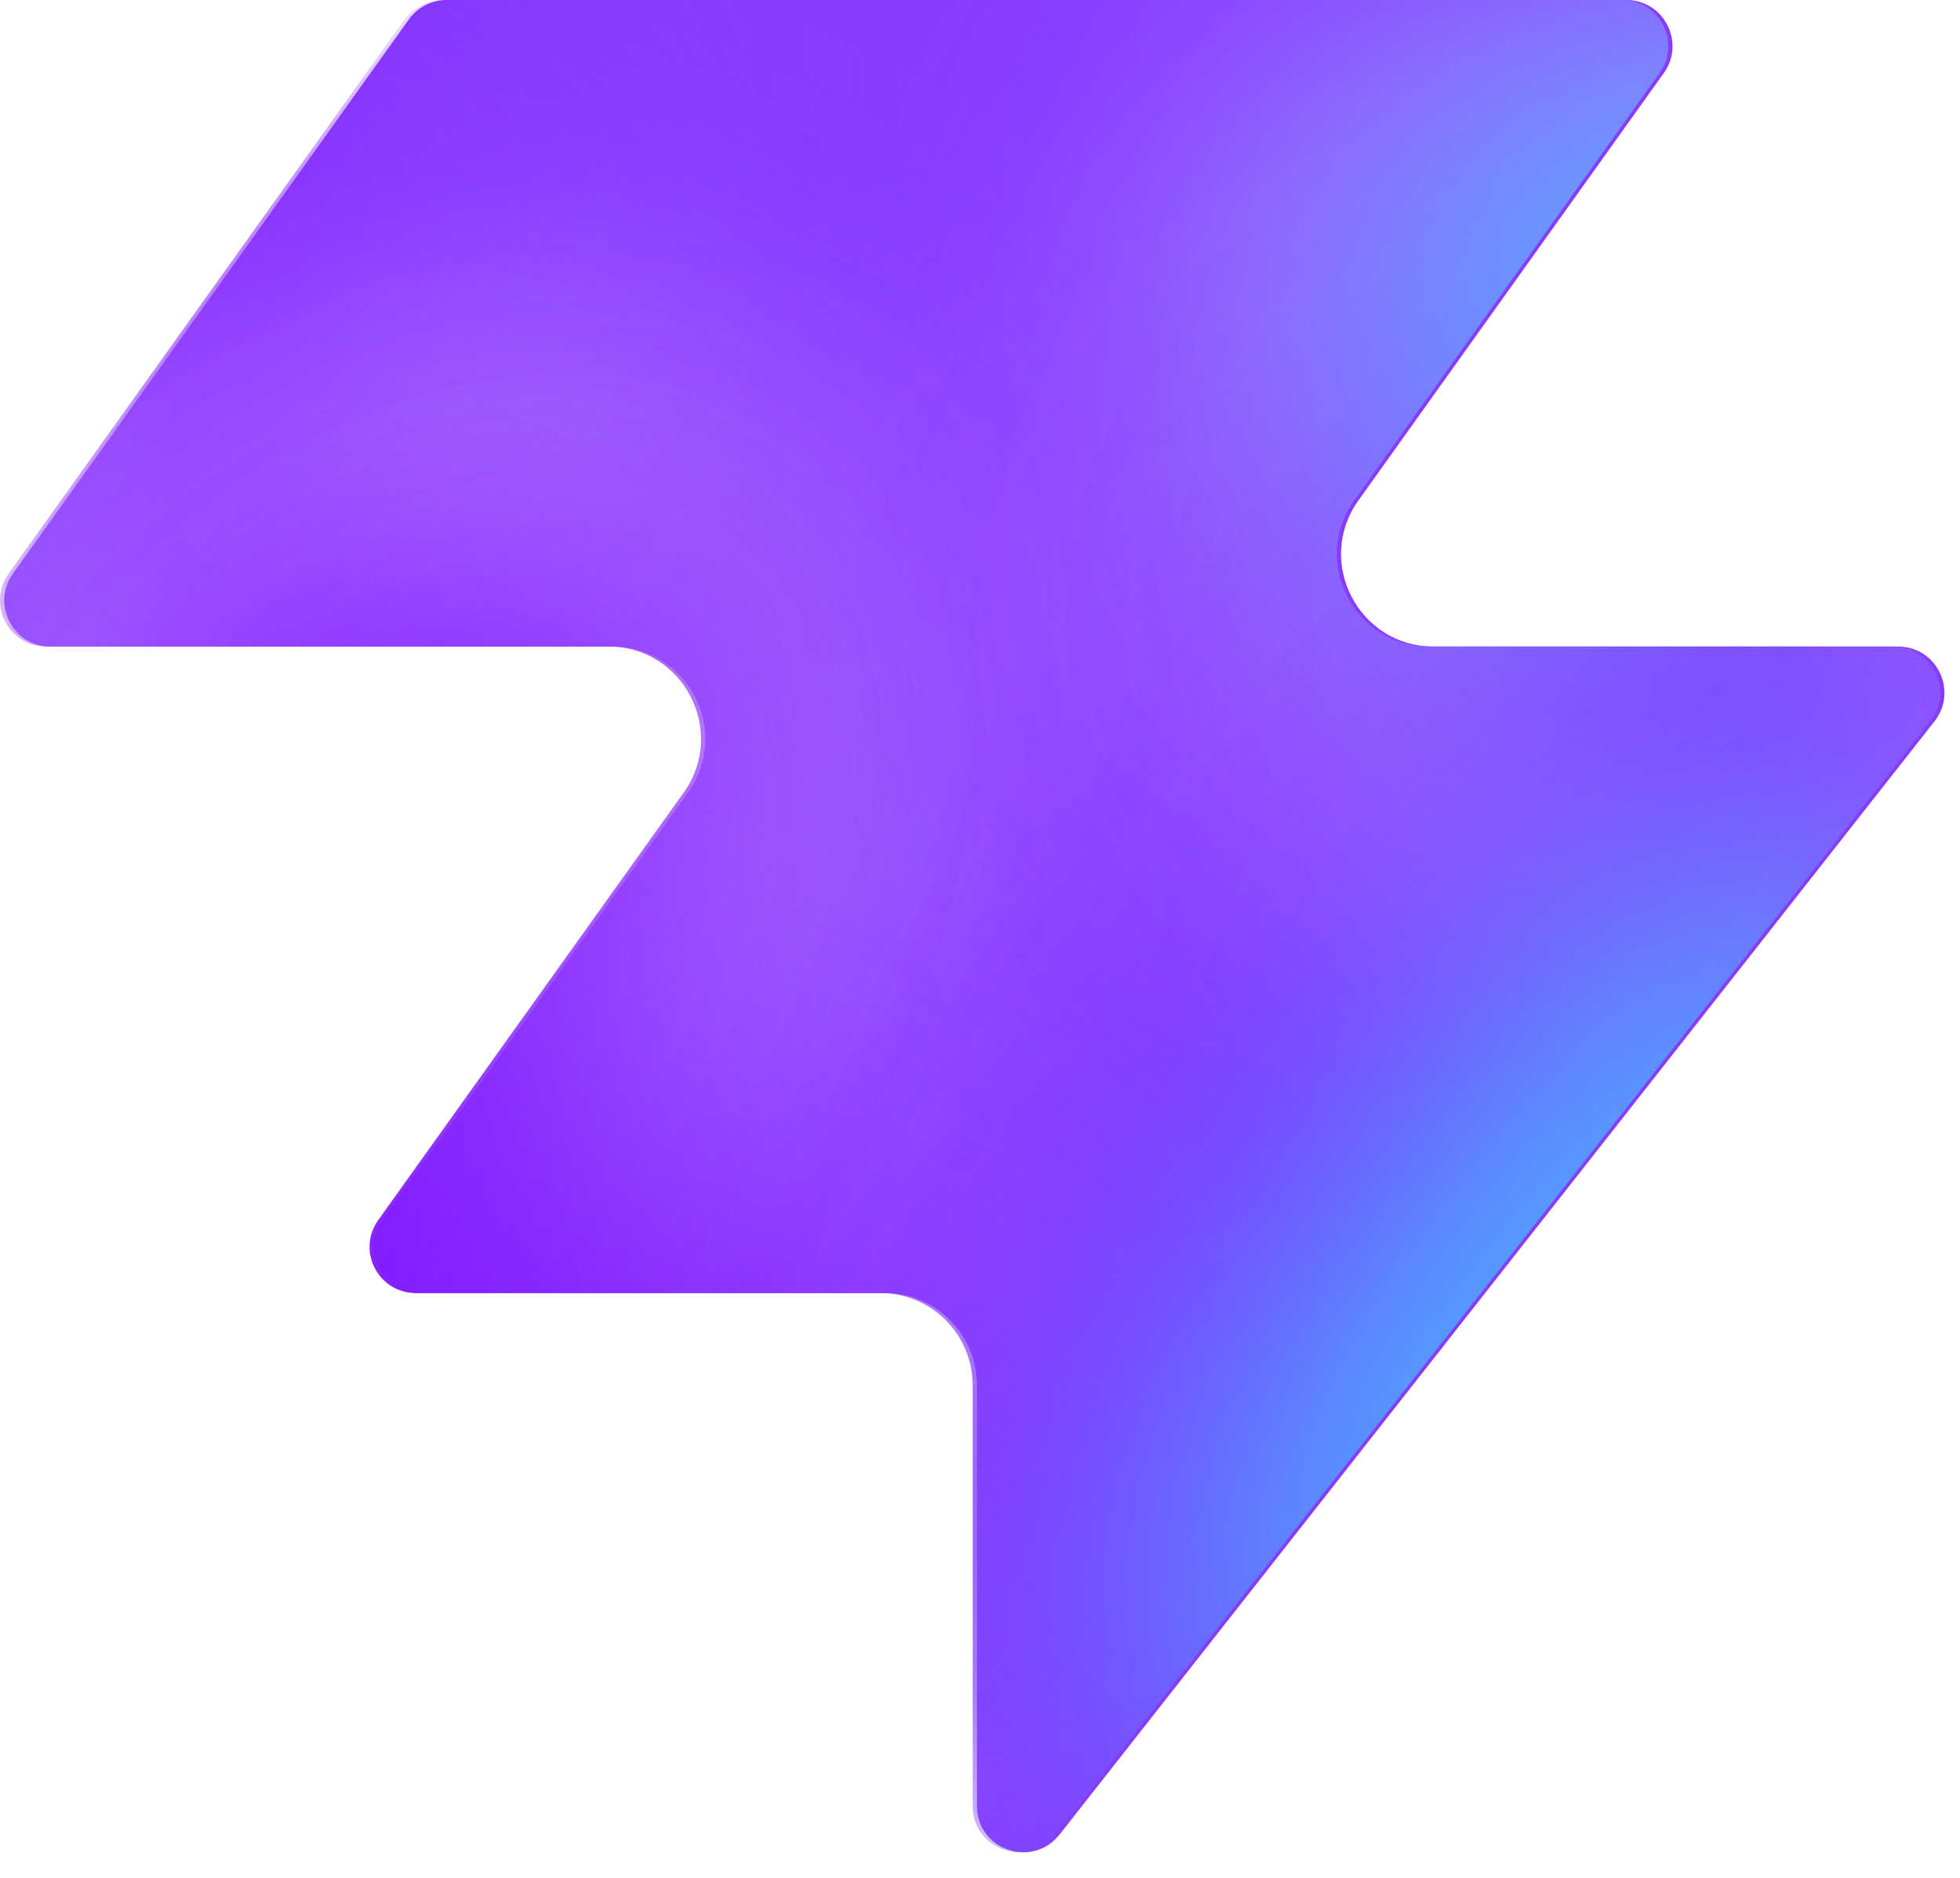
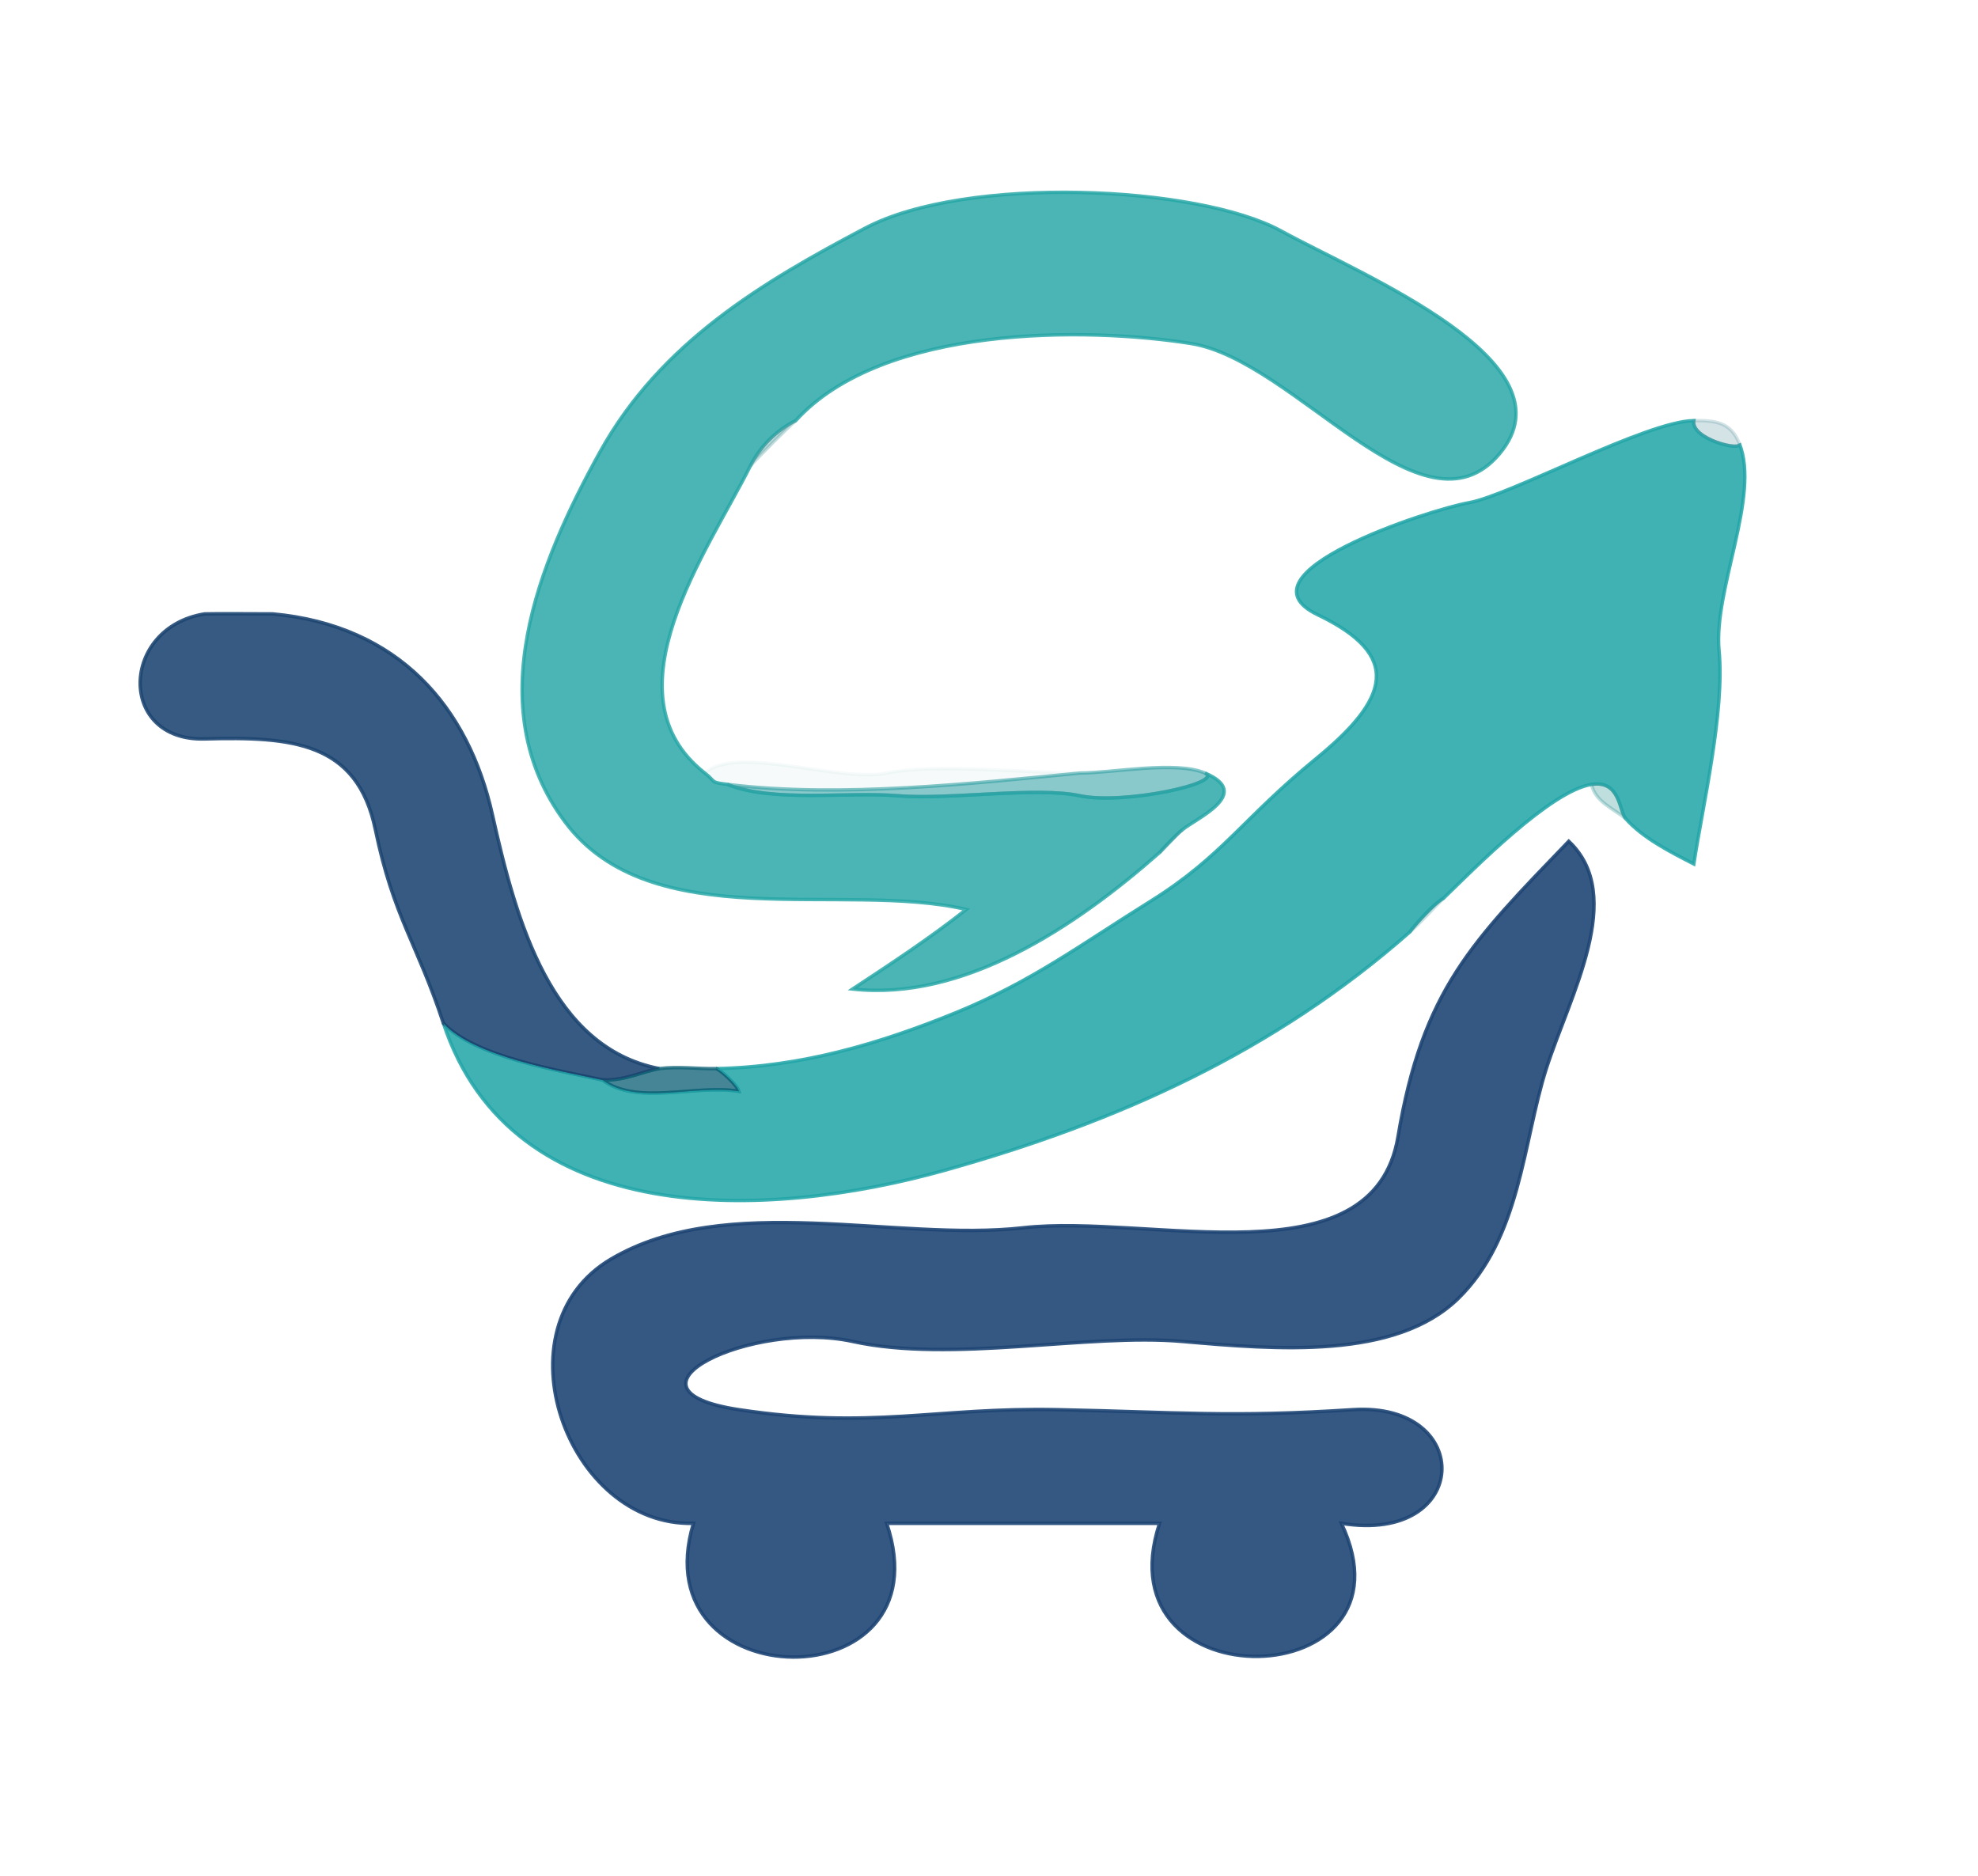
- <svg xmlns="http://www.w3.org/2000/svg" width="48" height="46" fill="none" viewBox="0 0 48 46">
-   <path fill="#863bff" d="M25.946 44.938c-.664.845-2.021.375-2.021-.698V33.937a2.26 2.26 0 0 0-2.262-2.262H10.287c-.92 0-1.456-1.04-.92-1.788l7.48-10.471c1.07-1.497 0-3.578-1.842-3.578H1.237c-.92 0-1.456-1.04-.92-1.788L10.013.474c.214-.297.556-.474.92-.474h28.894c.92 0 1.456 1.04.92 1.788l-7.48 10.471c-1.07 1.498 0 3.579 1.842 3.579h11.377c.943 0 1.473 1.088.89 1.83L25.947 44.94z" style="fill:#863bff;fill:color(display-p3 .525 .23 1);fill-opacity:1" />
-   <mask id="a" width="48" height="46" x="0" y="0" maskUnits="userSpaceOnUse" style="mask-type:alpha">
-     <path fill="#000" d="M25.842 44.938c-.664.844-2.021.375-2.021-.698V33.937a2.26 2.26 0 0 0-2.262-2.262H10.183c-.92 0-1.456-1.04-.92-1.788l7.48-10.471c1.07-1.498 0-3.579-1.842-3.579H1.133c-.92 0-1.456-1.04-.92-1.787L9.91.473c.214-.297.556-.474.92-.474h28.894c.92 0 1.456 1.04.92 1.788l-7.48 10.471c-1.07 1.498 0 3.578 1.842 3.578h11.377c.943 0 1.473 1.088.89 1.832L25.843 44.94z" style="fill:#000;fill-opacity:1" />
-   </mask>
-   <g mask="url(#a)">
-     <g filter="url(#b)">
-       <ellipse cx="5.508" cy="14.704" fill="#ede6ff" rx="5.508" ry="14.704" style="fill:#ede6ff;fill:color(display-p3 .927 .903 1);fill-opacity:1" transform="matrix(.00324 1 1 -.00324 -4.47 31.516)" />
-     </g>
-     <g filter="url(#c)">
-       <ellipse cx="10.399" cy="29.851" fill="#ede6ff" rx="10.399" ry="29.851" style="fill:#ede6ff;fill:color(display-p3 .927 .903 1);fill-opacity:1" transform="matrix(.00324 1 1 -.00324 -39.328 7.883)" />
-     </g>
-     <g filter="url(#d)">
-       <ellipse cx="5.508" cy="30.487" fill="#7e14ff" rx="5.508" ry="30.487" style="fill:#7e14ff;fill:color(display-p3 .492 .077 1);fill-opacity:1" transform="rotate(89.814 -25.913 -14.639)scale(1 -1)" />
-     </g>
-     <g filter="url(#e)">
-       <ellipse cx="5.508" cy="30.599" fill="#7e14ff" rx="5.508" ry="30.599" style="fill:#7e14ff;fill:color(display-p3 .492 .077 1);fill-opacity:1" transform="rotate(89.814 -32.644 -3.334)scale(1 -1)" />
-     </g>
-     <g filter="url(#f)">
-       <ellipse cx="5.508" cy="30.599" fill="#7e14ff" rx="5.508" ry="30.599" style="fill:#7e14ff;fill:color(display-p3 .492 .077 1);fill-opacity:1" transform="matrix(.00324 1 1 -.00324 -34.34 30.47)" />
-     </g>
-     <g filter="url(#g)">
-       <ellipse cx="14.072" cy="22.078" fill="#ede6ff" rx="14.072" ry="22.078" style="fill:#ede6ff;fill:color(display-p3 .927 .903 1);fill-opacity:1" transform="rotate(93.35 24.506 48.493)scale(-1 1)" />
-     </g>
-     <g filter="url(#h)">
-       <ellipse cx="3.47" cy="21.501" fill="#7e14ff" rx="3.47" ry="21.501" style="fill:#7e14ff;fill:color(display-p3 .492 .077 1);fill-opacity:1" transform="rotate(89.009 28.708 47.59)scale(-1 1)" />
-     </g>
-     <g filter="url(#i)">
-       <ellipse cx="3.47" cy="21.501" fill="#7e14ff" rx="3.47" ry="21.501" style="fill:#7e14ff;fill:color(display-p3 .492 .077 1);fill-opacity:1" transform="rotate(89.009 28.708 47.59)scale(-1 1)" />
-     </g>
-     <g filter="url(#j)">
-       <ellipse cx=".387" cy="8.972" fill="#7e14ff" rx="4.407" ry="29.108" style="fill:#7e14ff;fill:color(display-p3 .492 .077 1);fill-opacity:1" transform="rotate(39.51 .387 8.972)" />
-     </g>
-     <g filter="url(#k)">
-       <ellipse cx="47.523" cy="-6.092" fill="#7e14ff" rx="4.407" ry="29.108" style="fill:#7e14ff;fill:color(display-p3 .492 .077 1);fill-opacity:1" transform="rotate(37.892 47.523 -6.092)" />
-     </g>
-     <g filter="url(#l)">
-       <ellipse cx="41.412" cy="6.333" fill="#47bfff" rx="5.971" ry="9.665" style="fill:#47bfff;fill:color(display-p3 .28 .748 1);fill-opacity:1" transform="rotate(37.892 41.412 6.333)" />
-     </g>
-     <g filter="url(#m)">
-       <ellipse cx="-1.879" cy="38.332" fill="#7e14ff" rx="4.407" ry="29.108" style="fill:#7e14ff;fill:color(display-p3 .492 .077 1);fill-opacity:1" transform="rotate(37.892 -1.88 38.332)" />
-     </g>
-     <g filter="url(#n)">
-       <ellipse cx="-1.879" cy="38.332" fill="#7e14ff" rx="4.407" ry="29.108" style="fill:#7e14ff;fill:color(display-p3 .492 .077 1);fill-opacity:1" transform="rotate(37.892 -1.88 38.332)" />
-     </g>
-     <g filter="url(#o)">
-       <ellipse cx="35.651" cy="29.907" fill="#7e14ff" rx="4.407" ry="29.108" style="fill:#7e14ff;fill:color(display-p3 .492 .077 1);fill-opacity:1" transform="rotate(37.892 35.651 29.907)" />
-     </g>
-     <g filter="url(#p)">
-       <ellipse cx="38.418" cy="32.4" fill="#47bfff" rx="5.971" ry="15.297" style="fill:#47bfff;fill:color(display-p3 .28 .748 1);fill-opacity:1" transform="rotate(37.892 38.418 32.4)" />
-     </g>
+ <svg xmlns="http://www.w3.org/2000/svg" viewBox="0 0 174 165" width="174" height="165">
+   <g fill="None" fill-opacity="0.0" stroke="#000000" stroke-opacity="0.00" stroke-width="0.3">
+     <path d=" M 0.00 165.00  L 174.00 165.00 L 174.00 0.00 L 0.00 0.00 L 0.00 165.00 M 70.00 37.00  C 69.40 37.50 66.85 40.02 66.00 41.00 C 62.29 48.43 53.13 61.04 62.00 68.00 C 64.77 65.48 73.82 68.86 78.00 68.00 C 82.18 67.14 90.45 68.00 95.00 68.00 C 97.87 68.00 103.40 66.90 106.00 68.00 C 110.28 69.81 105.21 71.98 104.00 73.00 C 103.38 73.53 102.62 74.46 102.00 75.00 C 94.52 81.59 84.73 88.08 75.00 87.00 C 78.43 84.74 81.78 82.54 85.00 80.00 C 74.11 77.47 57.26 82.44 49.70 72.30 C 42.14 62.17 47.42 49.44 52.77 39.77 C 58.12 30.11 67.15 24.79 76.08 20.08 C 85.00 15.36 105.42 16.32 112.69 20.31 C 119.97 24.29 138.67 31.88 131.91 39.92 C 125.16 47.95 113.92 31.68 104.78 30.22 C 95.63 28.76 77.67 28.55 70.00 37.00 M 153.00 39.00  C 154.87 43.62 150.72 51.86 151.22 57.22 C 151.73 62.58 149.81 70.74 149.00 76.00 C 146.86 74.90 144.51 73.71 143.00 72.00 C 141.94 71.15 140.31 70.50 140.00 69.00 C 136.38 69.58 129.69 76.40 127.00 79.00 C 126.00 79.97 125.03 81.10 124.00 82.00 C 112.07 92.49 98.41 98.67 82.98 102.98 C 67.54 107.28 45.02 108.30 39.00 90.00 C 36.68 82.95 34.63 80.71 33.02 72.98 C 31.42 65.24 25.68 64.79 18.00 65.00 C 10.32 65.21 10.56 55.20 18.00 54.00 C 19.78 53.71 22.20 53.83 24.00 54.00 C 35.09 55.02 41.21 62.20 43.32 71.68 C 45.43 81.15 48.52 92.15 58.00 94.00 C 59.62 93.79 61.37 94.03 63.00 94.00 C 70.46 93.86 77.36 91.82 84.08 89.08 C 90.79 86.33 94.93 83.19 101.25 79.25 C 107.56 75.30 109.30 72.03 115.75 66.75 C 122.21 61.48 123.41 57.67 115.92 54.08 C 108.44 50.48 125.61 44.87 129.22 44.22 C 132.83 43.58 144.84 37.05 149.00 37.00 C 150.88 36.98 152.24 37.11 153.00 39.00 M 118.00 134.00  C 125.19 149.18 96.73 150.03 102.00 134.00 C 94.00 134.00 86.00 134.00 78.00 134.00 C 83.35 149.84 56.32 149.53 61.00 134.00 C 49.90 134.31 43.56 116.76 53.75 110.75 C 63.95 104.74 78.80 109.26 90.00 108.00 C 101.20 106.74 120.81 112.90 122.98 99.98 C 125.14 87.06 129.53 82.80 138.00 74.00 C 143.11 78.80 138.09 87.56 136.02 94.02 C 133.96 100.49 133.77 108.89 128.25 114.25 C 122.72 119.60 112.34 118.73 104.00 118.00 C 95.66 117.27 83.78 119.92 75.00 118.00 C 66.22 116.08 53.31 122.23 65.00 124.00 C 76.69 125.77 82.29 123.78 93.00 124.00 C 103.71 124.22 108.21 124.70 119.00 124.00 C 129.79 123.30 129.44 135.87 118.00 134.00 Z" />
  </g>
-   <defs>
-     <filter id="b" width="60.045" height="41.654" x="-19.77" y="16.149" color-interpolation-filters="sRGB" filterUnits="userSpaceOnUse">
-       <feFlood flood-opacity="0" result="BackgroundImageFix" />
-       <feBlend in="SourceGraphic" in2="BackgroundImageFix" result="shape" />
-       <feGaussianBlur result="effect1_foregroundBlur_2002_17158" stdDeviation="7.659" />
-     </filter>
-     <filter id="c" width="90.34" height="51.437" x="-54.613" y="-7.533" color-interpolation-filters="sRGB" filterUnits="userSpaceOnUse">
-       <feFlood flood-opacity="0" result="BackgroundImageFix" />
-       <feBlend in="SourceGraphic" in2="BackgroundImageFix" result="shape" />
-       <feGaussianBlur result="effect1_foregroundBlur_2002_17158" stdDeviation="7.659" />
-     </filter>
-     <filter id="d" width="79.355" height="29.4" x="-49.64" y="2.03" color-interpolation-filters="sRGB" filterUnits="userSpaceOnUse">
-       <feFlood flood-opacity="0" result="BackgroundImageFix" />
-       <feBlend in="SourceGraphic" in2="BackgroundImageFix" result="shape" />
-       <feGaussianBlur result="effect1_foregroundBlur_2002_17158" stdDeviation="4.596" />
-     </filter>
-     <filter id="e" width="79.579" height="29.4" x="-45.045" y="20.029" color-interpolation-filters="sRGB" filterUnits="userSpaceOnUse">
-       <feFlood flood-opacity="0" result="BackgroundImageFix" />
-       <feBlend in="SourceGraphic" in2="BackgroundImageFix" result="shape" />
-       <feGaussianBlur result="effect1_foregroundBlur_2002_17158" stdDeviation="4.596" />
-     </filter>
-     <filter id="f" width="79.579" height="29.4" x="-43.513" y="21.178" color-interpolation-filters="sRGB" filterUnits="userSpaceOnUse">
-       <feFlood flood-opacity="0" result="BackgroundImageFix" />
-       <feBlend in="SourceGraphic" in2="BackgroundImageFix" result="shape" />
-       <feGaussianBlur result="effect1_foregroundBlur_2002_17158" stdDeviation="4.596" />
-     </filter>
-     <filter id="g" width="74.749" height="58.852" x="15.756" y="-17.901" color-interpolation-filters="sRGB" filterUnits="userSpaceOnUse">
-       <feFlood flood-opacity="0" result="BackgroundImageFix" />
-       <feBlend in="SourceGraphic" in2="BackgroundImageFix" result="shape" />
-       <feGaussianBlur result="effect1_foregroundBlur_2002_17158" stdDeviation="7.659" />
-     </filter>
-     <filter id="h" width="61.377" height="25.362" x="23.548" y="2.284" color-interpolation-filters="sRGB" filterUnits="userSpaceOnUse">
-       <feFlood flood-opacity="0" result="BackgroundImageFix" />
-       <feBlend in="SourceGraphic" in2="BackgroundImageFix" result="shape" />
-       <feGaussianBlur result="effect1_foregroundBlur_2002_17158" stdDeviation="4.596" />
-     </filter>
-     <filter id="i" width="61.377" height="25.362" x="23.548" y="2.284" color-interpolation-filters="sRGB" filterUnits="userSpaceOnUse">
-       <feFlood flood-opacity="0" result="BackgroundImageFix" />
-       <feBlend in="SourceGraphic" in2="BackgroundImageFix" result="shape" />
-       <feGaussianBlur result="effect1_foregroundBlur_2002_17158" stdDeviation="4.596" />
-     </filter>
-     <filter id="j" width="56.045" height="63.649" x="-27.636" y="-22.853" color-interpolation-filters="sRGB" filterUnits="userSpaceOnUse">
-       <feFlood flood-opacity="0" result="BackgroundImageFix" />
-       <feBlend in="SourceGraphic" in2="BackgroundImageFix" result="shape" />
-       <feGaussianBlur result="effect1_foregroundBlur_2002_17158" stdDeviation="4.596" />
-     </filter>
-     <filter id="k" width="54.814" height="64.646" x="20.116" y="-38.415" color-interpolation-filters="sRGB" filterUnits="userSpaceOnUse">
-       <feFlood flood-opacity="0" result="BackgroundImageFix" />
-       <feBlend in="SourceGraphic" in2="BackgroundImageFix" result="shape" />
-       <feGaussianBlur result="effect1_foregroundBlur_2002_17158" stdDeviation="4.596" />
-     </filter>
-     <filter id="l" width="33.541" height="35.313" x="24.641" y="-11.323" color-interpolation-filters="sRGB" filterUnits="userSpaceOnUse">
-       <feFlood flood-opacity="0" result="BackgroundImageFix" />
-       <feBlend in="SourceGraphic" in2="BackgroundImageFix" result="shape" />
-       <feGaussianBlur result="effect1_foregroundBlur_2002_17158" stdDeviation="4.596" />
-     </filter>
-     <filter id="m" width="54.814" height="64.646" x="-29.286" y="6.009" color-interpolation-filters="sRGB" filterUnits="userSpaceOnUse">
-       <feFlood flood-opacity="0" result="BackgroundImageFix" />
-       <feBlend in="SourceGraphic" in2="BackgroundImageFix" result="shape" />
-       <feGaussianBlur result="effect1_foregroundBlur_2002_17158" stdDeviation="4.596" />
-     </filter>
-     <filter id="n" width="54.814" height="64.646" x="-29.286" y="6.009" color-interpolation-filters="sRGB" filterUnits="userSpaceOnUse">
-       <feFlood flood-opacity="0" result="BackgroundImageFix" />
-       <feBlend in="SourceGraphic" in2="BackgroundImageFix" result="shape" />
-       <feGaussianBlur result="effect1_foregroundBlur_2002_17158" stdDeviation="4.596" />
-     </filter>
-     <filter id="o" width="54.814" height="64.646" x="8.244" y="-2.416" color-interpolation-filters="sRGB" filterUnits="userSpaceOnUse">
-       <feFlood flood-opacity="0" result="BackgroundImageFix" />
-       <feBlend in="SourceGraphic" in2="BackgroundImageFix" result="shape" />
-       <feGaussianBlur result="effect1_foregroundBlur_2002_17158" stdDeviation="4.596" />
-     </filter>
-     <filter id="p" width="39.409" height="43.623" x="18.713" y="10.588" color-interpolation-filters="sRGB" filterUnits="userSpaceOnUse">
-       <feFlood flood-opacity="0" result="BackgroundImageFix" />
-       <feBlend in="SourceGraphic" in2="BackgroundImageFix" result="shape" />
-       <feGaussianBlur result="effect1_foregroundBlur_2002_17158" stdDeviation="4.596" />
-     </filter>
-   </defs>
+   <g fill="None" fill-opacity="0.0" stroke="#24A4A4" stroke-opacity="0.82" stroke-width="0.3">
+     <path d=" M 102.00 75.00  C 102.22 74.73 103.65 73.23 104.00 73.00 C 105.21 71.98 110.28 69.81 106.00 68.00 C 107.76 68.87 98.82 70.82 95.00 70.00 C 91.18 69.18 83.49 70.37 79.00 70.00 C 74.51 69.63 67.95 70.61 64.00 69.00 C 62.44 68.81 63.03 68.81 62.00 68.00 C 53.13 61.04 62.29 48.43 66.00 41.00 C 66.90 39.21 68.32 37.84 70.00 37.00 C 77.67 28.55 95.63 28.76 104.78 30.22 C 113.92 31.68 125.16 47.95 131.91 39.92 C 138.67 31.88 119.97 24.29 112.69 20.31 C 105.42 16.32 85.00 15.36 76.08 20.08 C 67.15 24.79 58.12 30.11 52.77 39.77 C 47.42 49.44 42.14 62.17 49.70 72.30 C 57.26 82.44 74.11 77.47 85.00 80.00 C 81.78 82.54 78.43 84.74 75.00 87.00 C 84.73 88.08 94.52 81.59 102.00 75.00 Z" />
+   </g>
+   <g fill="None" fill-opacity="0.0" stroke="#529B9E" stroke-opacity="0.34" stroke-width="0.3">
+     <path d=" M 66.00 41.00  C 66.85 40.02 69.40 37.50 70.00 37.00 C 68.32 37.84 66.90 39.21 66.00 41.00 Z" />
+   </g>
+   <g fill="None" fill-opacity="0.0" stroke="#20A5A7" stroke-opacity="0.85" stroke-width="0.3">
+     <path d=" M 63.00 94.00  C 63.38 94.10 64.84 95.43 65.00 96.00 C 61.17 95.37 56.01 97.28 53.00 95.00 C 49.20 94.16 41.77 92.99 39.00 90.00 C 45.02 108.30 67.54 107.28 82.98 102.98 C 98.41 98.67 112.07 92.49 124.00 82.00 C 124.60 81.20 126.07 79.54 127.00 79.00 C 129.69 76.40 136.38 69.58 140.00 69.00 C 142.53 68.59 142.44 71.35 143.00 72.00 C 144.51 73.71 146.86 74.90 149.00 76.00 C 149.81 70.74 151.73 62.58 151.22 57.22 C 150.72 51.86 154.87 43.62 153.00 39.00 C 153.36 39.78 148.71 38.64 149.00 37.00 C 144.84 37.05 132.83 43.58 129.22 44.22 C 125.61 44.87 108.44 50.48 115.92 54.08 C 123.41 57.67 122.21 61.48 115.75 66.75 C 109.30 72.03 107.56 75.30 101.25 79.25 C 94.93 83.19 90.79 86.33 84.08 89.08 C 77.36 91.82 70.46 93.86 63.00 94.00 Z" />
+   </g>
+   <g fill="None" fill-opacity="0.0" stroke="#4C8A96" stroke-opacity="0.24" stroke-width="0.3">
+     <path d=" M 153.00 39.00  C 152.24 37.11 150.88 36.98 149.00 37.00 C 148.71 38.64 153.36 39.78 153.00 39.00 Z" />
+   </g>
+   <g fill="None" fill-opacity="0.0" stroke="#1C4571" stroke-opacity="0.88" stroke-width="0.3">
+     <path d=" M 39.00 90.00  C 41.77 92.99 49.20 94.16 53.00 95.00 C 54.97 95.09 56.76 94.16 58.00 94.00 C 48.52 92.15 45.43 81.15 43.32 71.68 C 41.21 62.20 35.09 55.02 24.00 54.00 C 23.61 53.99 18.16 53.98 18.00 54.00 C 10.56 55.20 10.32 65.21 18.00 65.00 C 25.68 64.79 31.42 65.24 33.02 72.98 C 34.63 80.71 36.68 82.95 39.00 90.00 Z" />
+   </g>
+   <g fill="None" fill-opacity="0.0" stroke="#2A7171" stroke-opacity="0.01" stroke-width="0.3">
+     <path d=" M 24.00 54.00  C 22.20 53.83 19.78 53.71 18.00 54.00 C 18.16 53.98 23.61 53.99 24.00 54.00 Z" />
+   </g>
+   <g fill="None" fill-opacity="0.0" stroke="#489D9F" stroke-opacity="0.05" stroke-width="0.3">
+     <path d=" M 64.00 69.00  C 73.94 70.22 85.82 68.89 95.00 68.00 C 90.45 68.00 82.18 67.14 78.00 68.00 C 73.82 68.86 64.77 65.48 62.00 68.00 C 63.03 68.81 62.44 68.81 64.00 69.00 Z" />
+   </g>
+   <g fill="None" fill-opacity="0.0" stroke="#2F9FA2" stroke-opacity="0.56" stroke-width="0.3">
+     <path d=" M 64.00 69.00  C 67.95 70.61 74.51 69.63 79.00 70.00 C 83.49 70.37 91.18 69.18 95.00 70.00 C 98.82 70.82 107.76 68.87 106.00 68.00 C 103.40 66.90 97.87 68.00 95.00 68.00 C 85.82 68.89 73.94 70.22 64.00 69.00 Z" />
+   </g>
+   <g fill="None" fill-opacity="0.0" stroke="#329694" stroke-opacity="0.31" stroke-width="0.3">
+     <path d=" M 140.00 69.00  C 140.31 70.50 141.94 71.15 143.00 72.00 C 142.44 71.35 142.53 68.59 140.00 69.00 Z" />
+   </g>
+   <g fill="None" fill-opacity="0.0" stroke="#2F8F98" stroke-opacity="0.31" stroke-width="0.3">
+     <path d=" M 102.00 75.00  C 102.62 74.46 103.38 73.53 104.00 73.00 C 103.65 73.23 102.22 74.73 102.00 75.00 Z" />
+   </g>
+   <g fill="None" fill-opacity="0.0" stroke="#1D4473" stroke-opacity="0.89" stroke-width="0.3">
+     <path d=" M 118.00 134.00  C 129.44 135.87 129.79 123.30 119.00 124.00 C 108.21 124.70 103.71 124.22 93.00 124.00 C 82.29 123.78 76.69 125.77 65.00 124.00 C 53.31 122.23 66.22 116.08 75.00 118.00 C 83.78 119.92 95.66 117.27 104.00 118.00 C 112.34 118.73 122.72 119.60 128.25 114.25 C 133.77 108.89 133.96 100.49 136.02 94.02 C 138.09 87.56 143.11 78.80 138.00 74.00 C 129.53 82.80 125.14 87.06 122.98 99.98 C 120.81 112.90 101.20 106.74 90.00 108.00 C 78.80 109.26 63.95 104.74 53.75 110.75 C 43.56 116.76 49.90 134.31 61.00 134.00 C 56.32 149.53 83.35 149.84 78.00 134.00 C 86.00 134.00 94.00 134.00 102.00 134.00 C 96.73 150.03 125.19 149.18 118.00 134.00 Z" />
+   </g>
+   <g fill="None" fill-opacity="0.0" stroke="#308F92" stroke-opacity="0.27" stroke-width="0.3">
+     <path d=" M 124.00 82.00  C 125.03 81.10 126.00 79.97 127.00 79.00 C 126.07 79.54 124.60 81.20 124.00 82.00 Z" />
+   </g>
+   <g fill="None" fill-opacity="0.0" stroke="#116377" stroke-opacity="0.78" stroke-width="0.3">
+     <path d=" M 53.00 95.00  C 56.01 97.28 61.17 95.37 65.00 96.00 C 64.84 95.43 63.38 94.10 63.00 94.00 C 61.37 94.03 59.62 93.79 58.00 94.00 C 56.76 94.16 54.97 95.09 53.00 95.00 Z" />
+   </g>
+   <g fill="#000000" fill-opacity="0.00" stroke="None">
+     <path d=" M 0.00 165.00  L 174.00 165.00 L 174.00 0.00 L 0.00 0.00 L 0.00 165.00 M 70.00 37.00  C 69.40 37.50 66.85 40.02 66.00 41.00 C 62.29 48.43 53.13 61.04 62.00 68.00 C 64.77 65.48 73.82 68.86 78.00 68.00 C 82.18 67.14 90.45 68.00 95.00 68.00 C 97.87 68.00 103.40 66.90 106.00 68.00 C 110.28 69.81 105.21 71.98 104.00 73.00 C 103.38 73.53 102.62 74.46 102.00 75.00 C 94.52 81.59 84.73 88.08 75.00 87.00 C 78.43 84.74 81.78 82.54 85.00 80.00 C 74.11 77.47 57.26 82.44 49.70 72.30 C 42.14 62.17 47.42 49.44 52.77 39.77 C 58.12 30.11 67.15 24.79 76.08 20.08 C 85.00 15.36 105.42 16.32 112.69 20.31 C 119.97 24.29 138.67 31.88 131.91 39.92 C 125.16 47.95 113.92 31.68 104.78 30.22 C 95.63 28.76 77.67 28.55 70.00 37.00 M 153.00 39.00  C 154.87 43.62 150.72 51.86 151.22 57.22 C 151.73 62.58 149.81 70.74 149.00 76.00 C 146.86 74.90 144.51 73.71 143.00 72.00 C 141.94 71.15 140.31 70.50 140.00 69.00 C 136.38 69.58 129.69 76.40 127.00 79.00 C 126.00 79.97 125.03 81.10 124.00 82.00 C 112.07 92.49 98.41 98.67 82.98 102.98 C 67.54 107.28 45.02 108.30 39.00 90.00 C 36.68 82.95 34.63 80.71 33.02 72.98 C 31.42 65.24 25.68 64.79 18.00 65.00 C 10.32 65.21 10.56 55.20 18.00 54.00 C 19.78 53.71 22.20 53.83 24.00 54.00 C 35.09 55.02 41.21 62.20 43.32 71.68 C 45.43 81.15 48.52 92.15 58.00 94.00 C 59.62 93.79 61.37 94.03 63.00 94.00 C 70.46 93.86 77.36 91.82 84.08 89.08 C 90.79 86.33 94.93 83.19 101.25 79.25 C 107.56 75.30 109.30 72.03 115.75 66.75 C 122.21 61.48 123.41 57.67 115.92 54.08 C 108.44 50.48 125.61 44.87 129.22 44.22 C 132.83 43.58 144.84 37.05 149.00 37.00 C 150.88 36.98 152.24 37.11 153.00 39.00 M 118.00 134.00  C 125.19 149.18 96.73 150.03 102.00 134.00 C 94.00 134.00 86.00 134.00 78.00 134.00 C 83.35 149.84 56.32 149.53 61.00 134.00 C 49.90 134.31 43.56 116.76 53.75 110.75 C 63.95 104.74 78.80 109.26 90.00 108.00 C 101.20 106.74 120.81 112.90 122.98 99.98 C 125.14 87.06 129.53 82.80 138.00 74.00 C 143.11 78.80 138.09 87.56 136.02 94.02 C 133.96 100.49 133.77 108.89 128.25 114.25 C 122.72 119.60 112.34 118.73 104.00 118.00 C 95.66 117.27 83.78 119.92 75.00 118.00 C 66.22 116.08 53.31 122.23 65.00 124.00 C 76.69 125.77 82.29 123.78 93.00 124.00 C 103.71 124.22 108.21 124.70 119.00 124.00 C 129.79 123.30 129.44 135.87 118.00 134.00 Z" />
+   </g>
+   <g fill="#24A4A4" fill-opacity="0.82" stroke="None">
+     <path d=" M 102.00 75.00  C 102.22 74.73 103.65 73.23 104.00 73.00 C 105.21 71.98 110.28 69.81 106.00 68.00 C 107.76 68.87 98.82 70.82 95.00 70.00 C 91.18 69.18 83.49 70.37 79.00 70.00 C 74.51 69.63 67.95 70.61 64.00 69.00 C 62.44 68.81 63.03 68.81 62.00 68.00 C 53.13 61.04 62.29 48.43 66.00 41.00 C 66.90 39.21 68.32 37.84 70.00 37.00 C 77.67 28.55 95.63 28.76 104.78 30.22 C 113.92 31.68 125.16 47.95 131.91 39.92 C 138.67 31.88 119.97 24.29 112.69 20.31 C 105.42 16.32 85.00 15.36 76.08 20.08 C 67.15 24.79 58.12 30.11 52.77 39.77 C 47.42 49.44 42.14 62.17 49.70 72.30 C 57.26 82.44 74.11 77.47 85.00 80.00 C 81.78 82.54 78.43 84.74 75.00 87.00 C 84.73 88.08 94.52 81.59 102.00 75.00 Z" />
+   </g>
+   <g fill="#529B9E" fill-opacity="0.34" stroke="None">
+     <path d=" M 66.00 41.00  C 66.85 40.02 69.40 37.50 70.00 37.00 C 68.32 37.84 66.90 39.21 66.00 41.00 Z" />
+   </g>
+   <g fill="#20A5A7" fill-opacity="0.85" stroke="None">
+     <path d=" M 63.00 94.00  C 63.38 94.10 64.84 95.43 65.00 96.00 C 61.17 95.37 56.01 97.28 53.00 95.00 C 49.20 94.16 41.77 92.99 39.00 90.00 C 45.02 108.30 67.54 107.28 82.98 102.98 C 98.41 98.67 112.07 92.49 124.00 82.00 C 124.60 81.20 126.07 79.54 127.00 79.00 C 129.69 76.40 136.38 69.58 140.00 69.00 C 142.53 68.59 142.44 71.35 143.00 72.00 C 144.51 73.71 146.86 74.90 149.00 76.00 C 149.81 70.74 151.73 62.58 151.22 57.22 C 150.72 51.86 154.87 43.62 153.00 39.00 C 153.36 39.78 148.71 38.64 149.00 37.00 C 144.84 37.05 132.83 43.58 129.22 44.22 C 125.61 44.87 108.44 50.48 115.92 54.08 C 123.41 57.67 122.21 61.48 115.75 66.75 C 109.30 72.03 107.56 75.30 101.25 79.25 C 94.93 83.19 90.79 86.33 84.08 89.08 C 77.36 91.82 70.46 93.86 63.00 94.00 Z" />
+   </g>
+   <g fill="#4C8A96" fill-opacity="0.24" stroke="None">
+     <path d=" M 153.00 39.00  C 152.24 37.11 150.88 36.98 149.00 37.00 C 148.71 38.64 153.36 39.78 153.00 39.00 Z" />
+   </g>
+   <g fill="#1C4571" fill-opacity="0.88" stroke="None">
+     <path d=" M 39.00 90.00  C 41.77 92.99 49.20 94.16 53.00 95.00 C 54.97 95.09 56.76 94.16 58.00 94.00 C 48.52 92.15 45.43 81.15 43.32 71.68 C 41.21 62.20 35.09 55.02 24.00 54.00 C 23.61 53.99 18.16 53.98 18.00 54.00 C 10.56 55.20 10.32 65.21 18.00 65.00 C 25.68 64.79 31.42 65.24 33.02 72.98 C 34.63 80.71 36.68 82.95 39.00 90.00 Z" />
+   </g>
+   <g fill="#2A7171" fill-opacity="0.01" stroke="None">
+     <path d=" M 24.00 54.00  C 22.20 53.83 19.78 53.71 18.00 54.00 C 18.16 53.98 23.61 53.99 24.00 54.00 Z" />
+   </g>
+   <g fill="#489D9F" fill-opacity="0.05" stroke="None">
+     <path d=" M 64.00 69.00  C 73.94 70.22 85.82 68.89 95.00 68.00 C 90.45 68.00 82.18 67.14 78.00 68.00 C 73.82 68.86 64.77 65.48 62.00 68.00 C 63.03 68.81 62.44 68.81 64.00 69.00 Z" />
+   </g>
+   <g fill="#2F9FA2" fill-opacity="0.56" stroke="None">
+     <path d=" M 64.00 69.00  C 67.95 70.61 74.51 69.63 79.00 70.00 C 83.49 70.37 91.18 69.18 95.00 70.00 C 98.82 70.82 107.76 68.87 106.00 68.00 C 103.40 66.90 97.87 68.00 95.00 68.00 C 85.82 68.89 73.94 70.22 64.00 69.00 Z" />
+   </g>
+   <g fill="#329694" fill-opacity="0.31" stroke="None">
+     <path d=" M 140.00 69.00  C 140.31 70.50 141.94 71.15 143.00 72.00 C 142.44 71.35 142.53 68.59 140.00 69.00 Z" />
+   </g>
+   <g fill="#2F8F98" fill-opacity="0.31" stroke="None">
+     <path d=" M 102.00 75.00  C 102.62 74.46 103.38 73.53 104.00 73.00 C 103.65 73.23 102.22 74.73 102.00 75.00 Z" />
+   </g>
+   <g fill="#1D4473" fill-opacity="0.89" stroke="None">
+     <path d=" M 118.00 134.00  C 129.44 135.87 129.79 123.30 119.00 124.00 C 108.21 124.70 103.71 124.22 93.00 124.00 C 82.29 123.78 76.69 125.77 65.00 124.00 C 53.31 122.23 66.22 116.08 75.00 118.00 C 83.78 119.92 95.66 117.27 104.00 118.00 C 112.34 118.73 122.72 119.60 128.25 114.25 C 133.77 108.89 133.96 100.49 136.02 94.02 C 138.09 87.56 143.11 78.80 138.00 74.00 C 129.53 82.80 125.14 87.06 122.98 99.98 C 120.81 112.90 101.20 106.74 90.00 108.00 C 78.80 109.26 63.95 104.74 53.75 110.75 C 43.56 116.76 49.90 134.31 61.00 134.00 C 56.32 149.53 83.35 149.84 78.00 134.00 C 86.00 134.00 94.00 134.00 102.00 134.00 C 96.73 150.03 125.19 149.18 118.00 134.00 Z" />
+   </g>
+   <g fill="#308F92" fill-opacity="0.27" stroke="None">
+     <path d=" M 124.00 82.00  C 125.03 81.10 126.00 79.97 127.00 79.00 C 126.07 79.54 124.60 81.20 124.00 82.00 Z" />
+   </g>
+   <g fill="#116377" fill-opacity="0.78" stroke="None">
+     <path d=" M 53.00 95.00  C 56.01 97.28 61.17 95.37 65.00 96.00 C 64.84 95.43 63.38 94.10 63.00 94.00 C 61.37 94.03 59.62 93.79 58.00 94.00 C 56.76 94.16 54.97 95.09 53.00 95.00 Z" />
+   </g>
</svg>
